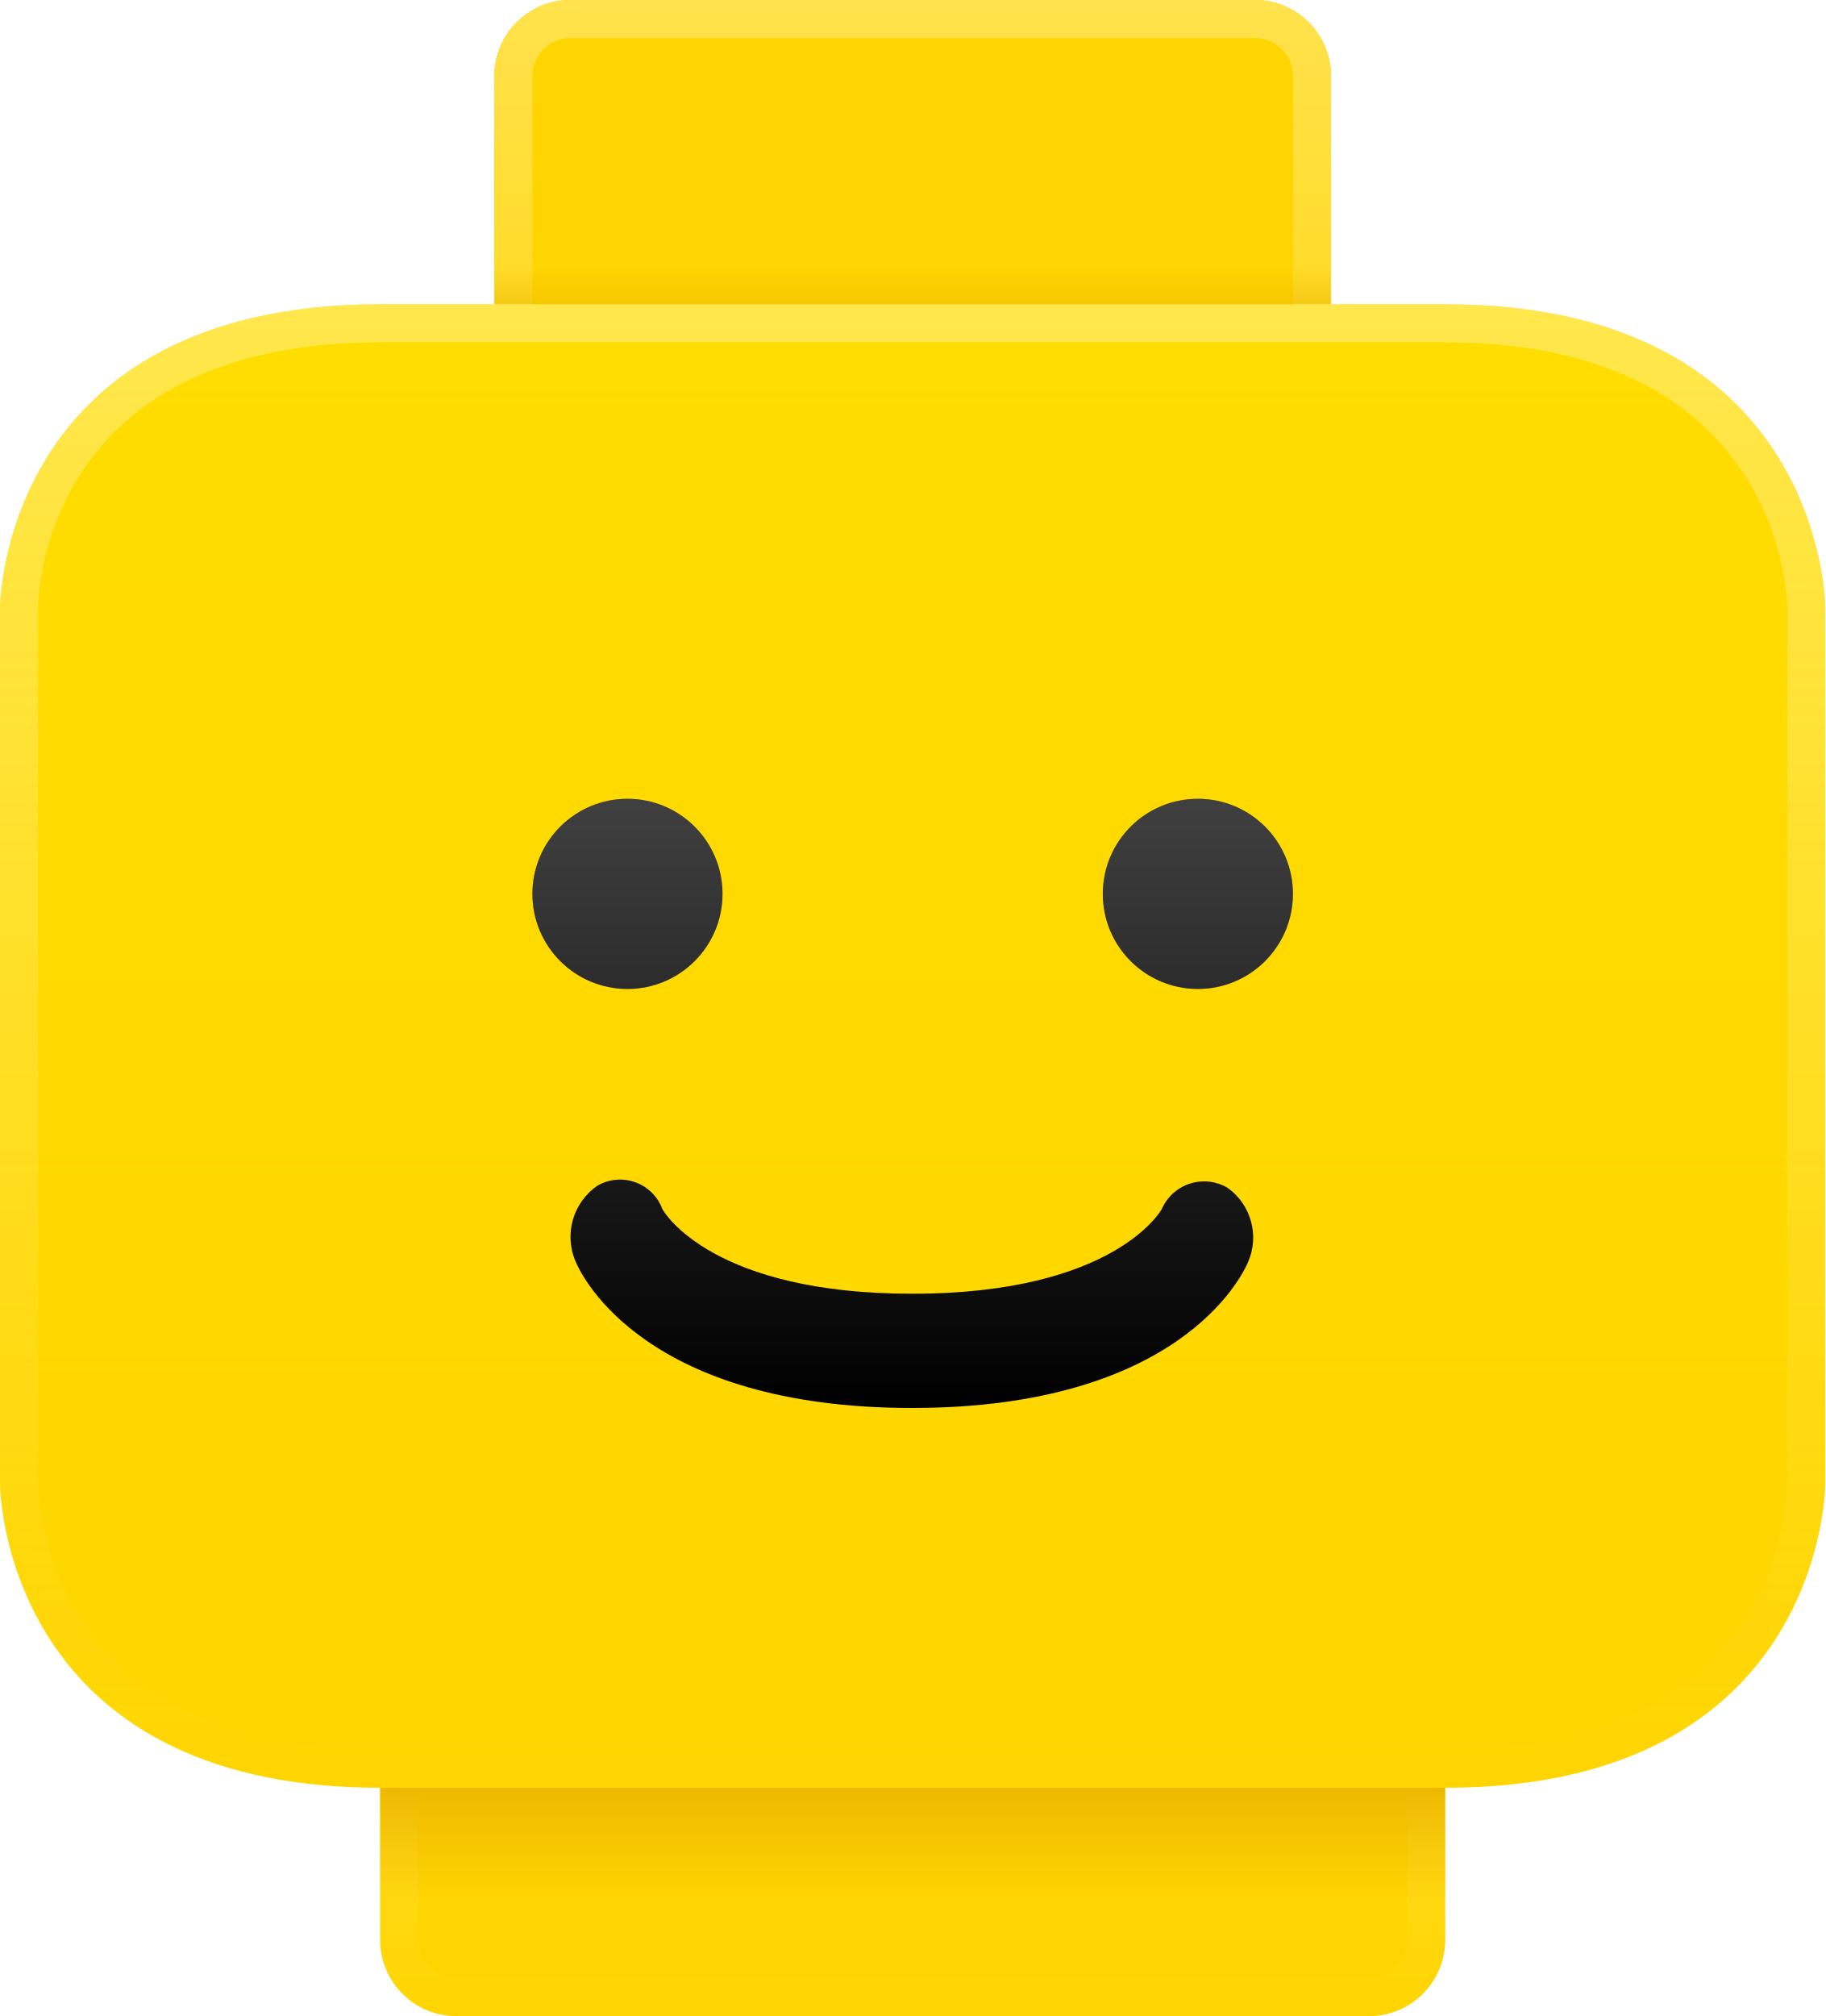
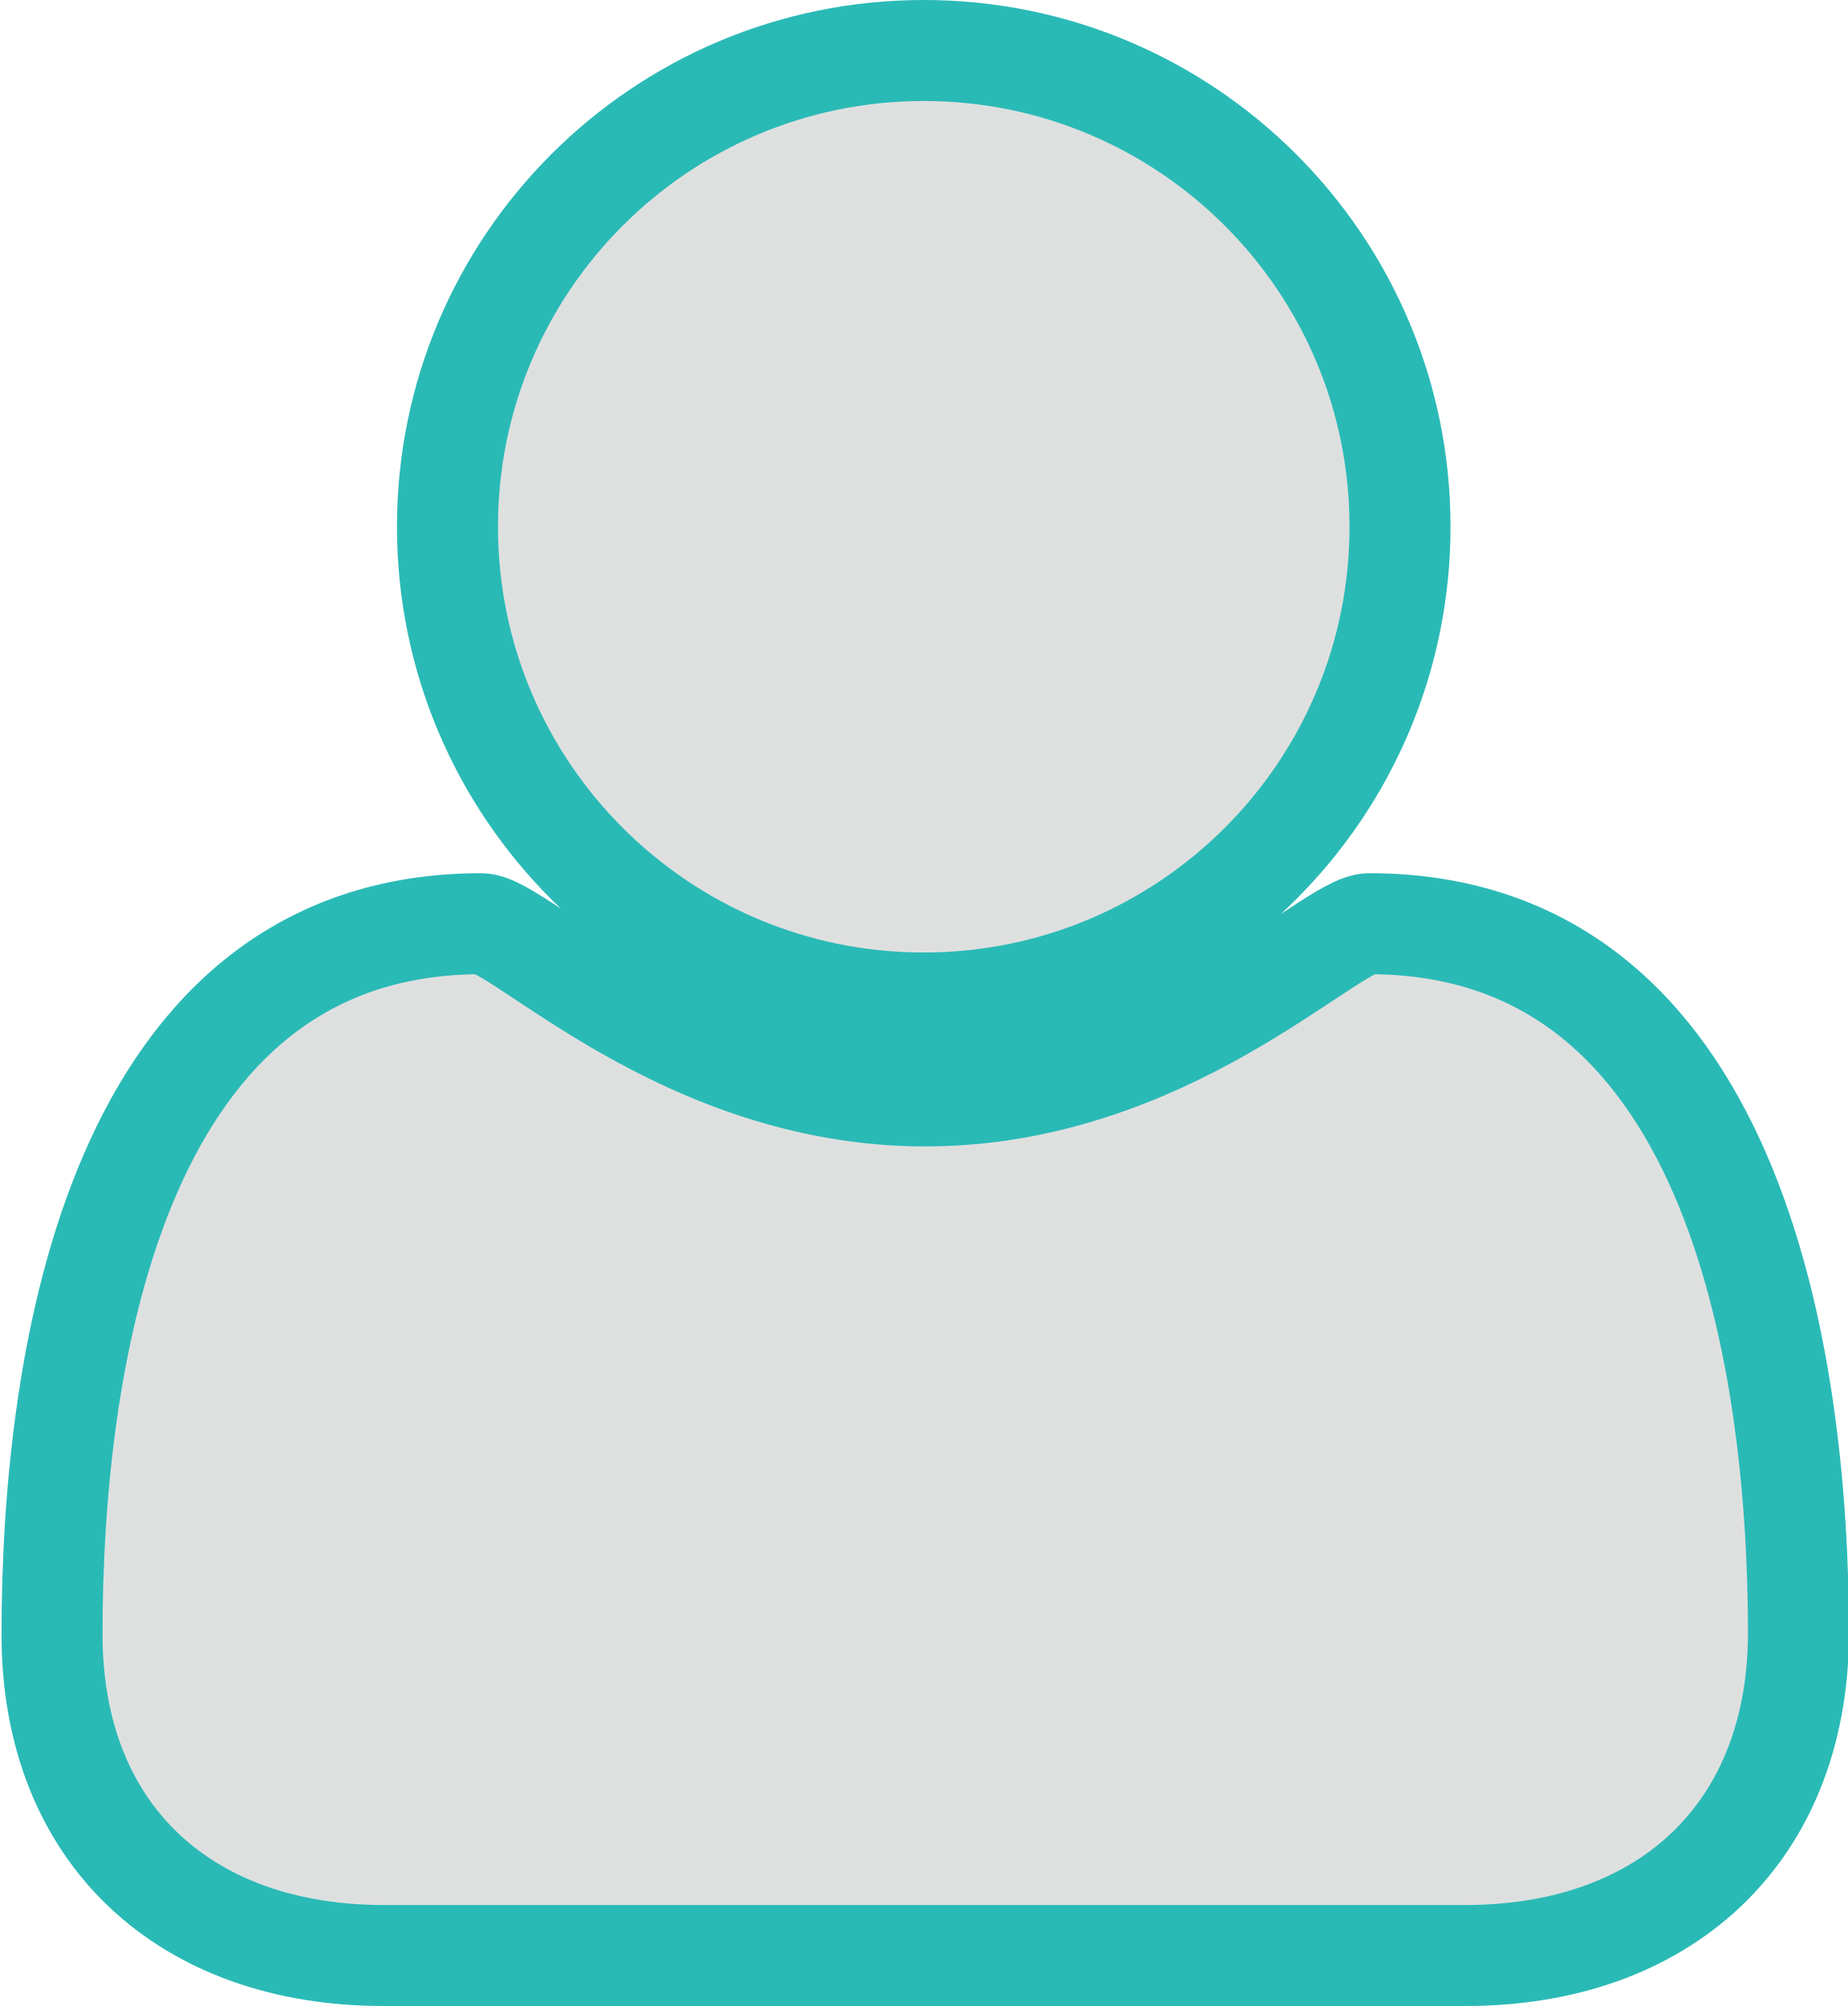
- <svg xmlns="http://www.w3.org/2000/svg" xmlns:xlink="http://www.w3.org/1999/xlink" viewBox="0 0 48 53">
+ <svg xmlns="http://www.w3.org/2000/svg" id="Layer_1" data-name="Layer 1" viewBox="0 0 36.58 39.72">
  <defs>
-     <linearGradient id="linear-gradient" x1="24" x2="24" y2="53" gradientUnits="userSpaceOnUse">
-       <stop offset="0" stop-color="#ffe062" stop-opacity="0.5" />
-       <stop offset="1" stop-color="#ffe062" stop-opacity="0" />
-     </linearGradient>
-     <linearGradient id="linear-gradient-3" x1="36" y1="10" x2="36" y2="26" gradientUnits="userSpaceOnUse">
-       <stop offset="0" stop-color="#fff" stop-opacity="0.6" />
-       <stop offset="1" stop-color="#fff" stop-opacity="0" />
-     </linearGradient>
-     <linearGradient id="linear-gradient-4" x1="36" y1="48" x2="36" y2="63" xlink:href="#linear-gradient-3" />
-     <linearGradient id="linear-gradient-5" x1="24" y1="50" x2="24" y2="47" gradientUnits="userSpaceOnUse">
-       <stop offset="0" stop-color="#eeb900" stop-opacity="0" />
-       <stop offset="1" stop-color="#eeb900" />
-     </linearGradient>
-     <linearGradient id="linear-gradient-6" x1="24" y1="7" x2="24" y2="8" xlink:href="#linear-gradient-5" />
-     <linearGradient id="linear-gradient-7" x1="36" y1="18" x2="36" y2="57" xlink:href="#linear-gradient" />
-     <linearGradient id="linear-gradient-8" x1="36" y1="18" x2="36" y2="57" gradientUnits="userSpaceOnUse">
-       <stop offset="0" stop-color="#fff" stop-opacity="0.6" />
-       <stop offset="1" stop-color="#fff7db" stop-opacity="0" />
-     </linearGradient>
-     <linearGradient id="linear-gradient-9" x1="36" y1="31" x2="36" y2="47.015" gradientUnits="userSpaceOnUse">
-       <stop offset="0" stop-color="#fff" stop-opacity="0.25" />
-       <stop offset="1" stop-color="#fff" stop-opacity="0" />
-     </linearGradient>
+     <style>.cls-1{fill:#dee0e0;stroke:#2abab6;stroke-miterlimit:10;stroke-width:2px;}</style>
  </defs>
-   <g style="isolation:isolate">
-     <g id="Icons">
-       <g id="Account">
-         <g id="Upper_Lower_Nubs" data-name="Upper/Lower Nubs">
-           <rect x="13" width="22" height="16" rx="2" ry="2" style="fill:#ffd500" />
-           <rect x="10" y="38" width="28" height="15" rx="2" ry="2" style="fill:#ffd500" />
-           <g style="mix-blend-mode:soft-light">
-             <rect x="13" width="22" height="16" rx="2" ry="2" style="fill:url(#linear-gradient)" />
-             <rect x="10" y="38" width="28" height="15" rx="2" ry="2" style="fill:url(#linear-gradient)" />
-           </g>
-           <rect x="13" width="22" height="16" rx="2" ry="2" style="fill:#ffd500" />
-           <rect x="10" y="38" width="28" height="15" rx="2" ry="2" style="fill:#ffd500" />
-           <g style="opacity:0.5">
-             <path d="M45,11a1,1,0,0,1,1,1V24a1,1,0,0,1-1,1H27a1,1,0,0,1-1-1V12a1,1,0,0,1,1-1H45m0-1H27a2,2,0,0,0-2,2V24a2,2,0,0,0,2,2H45a2,2,0,0,0,2-2V12a2,2,0,0,0-2-2h0Z" transform="translate(-12 -10)" style="fill-rule:evenodd;fill:url(#linear-gradient-3)" />
-             <path d="M48,49a1,1,0,0,1,1,1V61a1,1,0,0,1-1,1H24a1,1,0,0,1-1-1V50a1,1,0,0,1,1-1H48m0-1H24a2,2,0,0,0-2,2V61a2,2,0,0,0,2,2H48a2,2,0,0,0,2-2V50a2,2,0,0,0-2-2h0Z" transform="translate(-12 -10)" style="fill-rule:evenodd;fill:url(#linear-gradient-4)" />
-           </g>
-         </g>
-         <rect x="10" y="47" width="28" height="3" style="fill:url(#linear-gradient-5)" />
-         <rect x="13" y="7" width="22" height="1" style="fill-opacity:0.5;fill:url(#linear-gradient-6)" />
-         <g id="Head">
-           <path d="M50,57H22c-10,0-10-8-10-8V26s0-8,10-8H50c10,0,10,8,10,8V49S60,57,50,57Z" transform="translate(-12 -10)" style="fill:#ffd500" />
-           <g style="mix-blend-mode:soft-light">
-             <path d="M50,57H22c-10,0-10-8-10-8V26s0-8,10-8H50c10,0,10,8,10,8V49S60,57,50,57Z" transform="translate(-12 -10)" style="fill:url(#linear-gradient-7)" />
-           </g>
-           <g style="opacity:0.5">
-             <path d="M50,19c8.838,0,9,6.718,9,7V49c0,0.286-.1,7-9,7H22c-8.838,0-9-6.718-9-7V26c0-.286.1-7,9-7H50m0-1H22c-10,0-10,8-10,8V49s0,8,10,8H50c10,0,10-8,10-8V26s0-8-10-8h0Z" transform="translate(-12 -10)" style="fill:url(#linear-gradient-8)" />
-           </g>
-         </g>
-         <g id="Face">
-           <path d="M31,33.5A2.5,2.5,0,1,0,28.5,36,2.5,2.5,0,0,0,31,33.5ZM43.5,31A2.5,2.5,0,1,0,46,33.5,2.5,2.5,0,0,0,43.5,31Zm0.782,10.228a1.213,1.213,0,0,0-1.73.557c-0.012.022-1.23,2.227-6.567,2.227-5.21,0-6.5-2.1-6.567-2.225a1.186,1.186,0,0,0-1.7-.62,1.632,1.632,0,0,0-.573,2.017c0.167,0.389,1.837,3.831,8.838,3.831s8.667-3.442,8.835-3.831A1.607,1.607,0,0,0,44.282,41.228Z" transform="translate(-12 -10)" />
-           <path d="M31,33.5A2.5,2.5,0,1,0,28.5,36,2.5,2.5,0,0,0,31,33.5ZM43.5,31A2.5,2.5,0,1,0,46,33.5,2.5,2.5,0,0,0,43.5,31Zm0.782,10.228a1.213,1.213,0,0,0-1.73.557c-0.012.022-1.23,2.227-6.567,2.227-5.21,0-6.5-2.1-6.567-2.225a1.186,1.186,0,0,0-1.7-.62,1.632,1.632,0,0,0-.573,2.017c0.167,0.389,1.837,3.831,8.838,3.831s8.667-3.442,8.835-3.831A1.607,1.607,0,0,0,44.282,41.228Z" transform="translate(-12 -10)" style="fill:url(#linear-gradient-9)" />
-           <path d="M31,33.5A2.5,2.5,0,1,0,28.5,36,2.5,2.5,0,0,0,31,33.5ZM43.5,31A2.5,2.5,0,1,0,46,33.5,2.5,2.5,0,0,0,43.5,31Zm0.782,10.228a1.213,1.213,0,0,0-1.73.557c-0.012.022-1.23,2.227-6.567,2.227-5.21,0-6.5-2.1-6.567-2.225a1.186,1.186,0,0,0-1.7-.62,1.632,1.632,0,0,0-.573,2.017c0.167,0.389,1.837,3.831,8.838,3.831s8.667-3.442,8.835-3.831A1.607,1.607,0,0,0,44.282,41.228Z" transform="translate(-12 -10)" style="fill:none" />
-           <path d="M31,33.5A2.5,2.5,0,1,0,28.5,36,2.5,2.5,0,0,0,31,33.5ZM43.5,31A2.5,2.5,0,1,0,46,33.5,2.5,2.5,0,0,0,43.5,31Zm0.782,10.228a1.213,1.213,0,0,0-1.73.557c-0.012.022-1.23,2.227-6.567,2.227-5.21,0-6.5-2.1-6.567-2.225a1.186,1.186,0,0,0-1.7-.62,1.632,1.632,0,0,0-.573,2.017c0.167,0.389,1.837,3.831,8.838,3.831s8.667-3.442,8.835-3.831A1.607,1.607,0,0,0,44.282,41.228Z" transform="translate(-12 -10)" style="fill:none" />
-         </g>
-       </g>
-     </g>
-   </g>
+   <path class="cls-1" d="M597.43,65.38H576c-3.9,0-6.56-2.38-6.56-6.36,0-5.55,1.3-14.07,8.5-14.07,0.76,0,4,3.41,8.79,3.41s8-3.41,8.79-3.41c7.19,0,8.5,8.52,8.5,14.07C604,63,601.33,65.38,597.43,65.38ZM586.7,46.52a9.43,9.43,0,1,1,9.43-9.43A9.43,9.43,0,0,1,586.7,46.52Z" transform="translate(-568.41 -26.66)" />
</svg>
